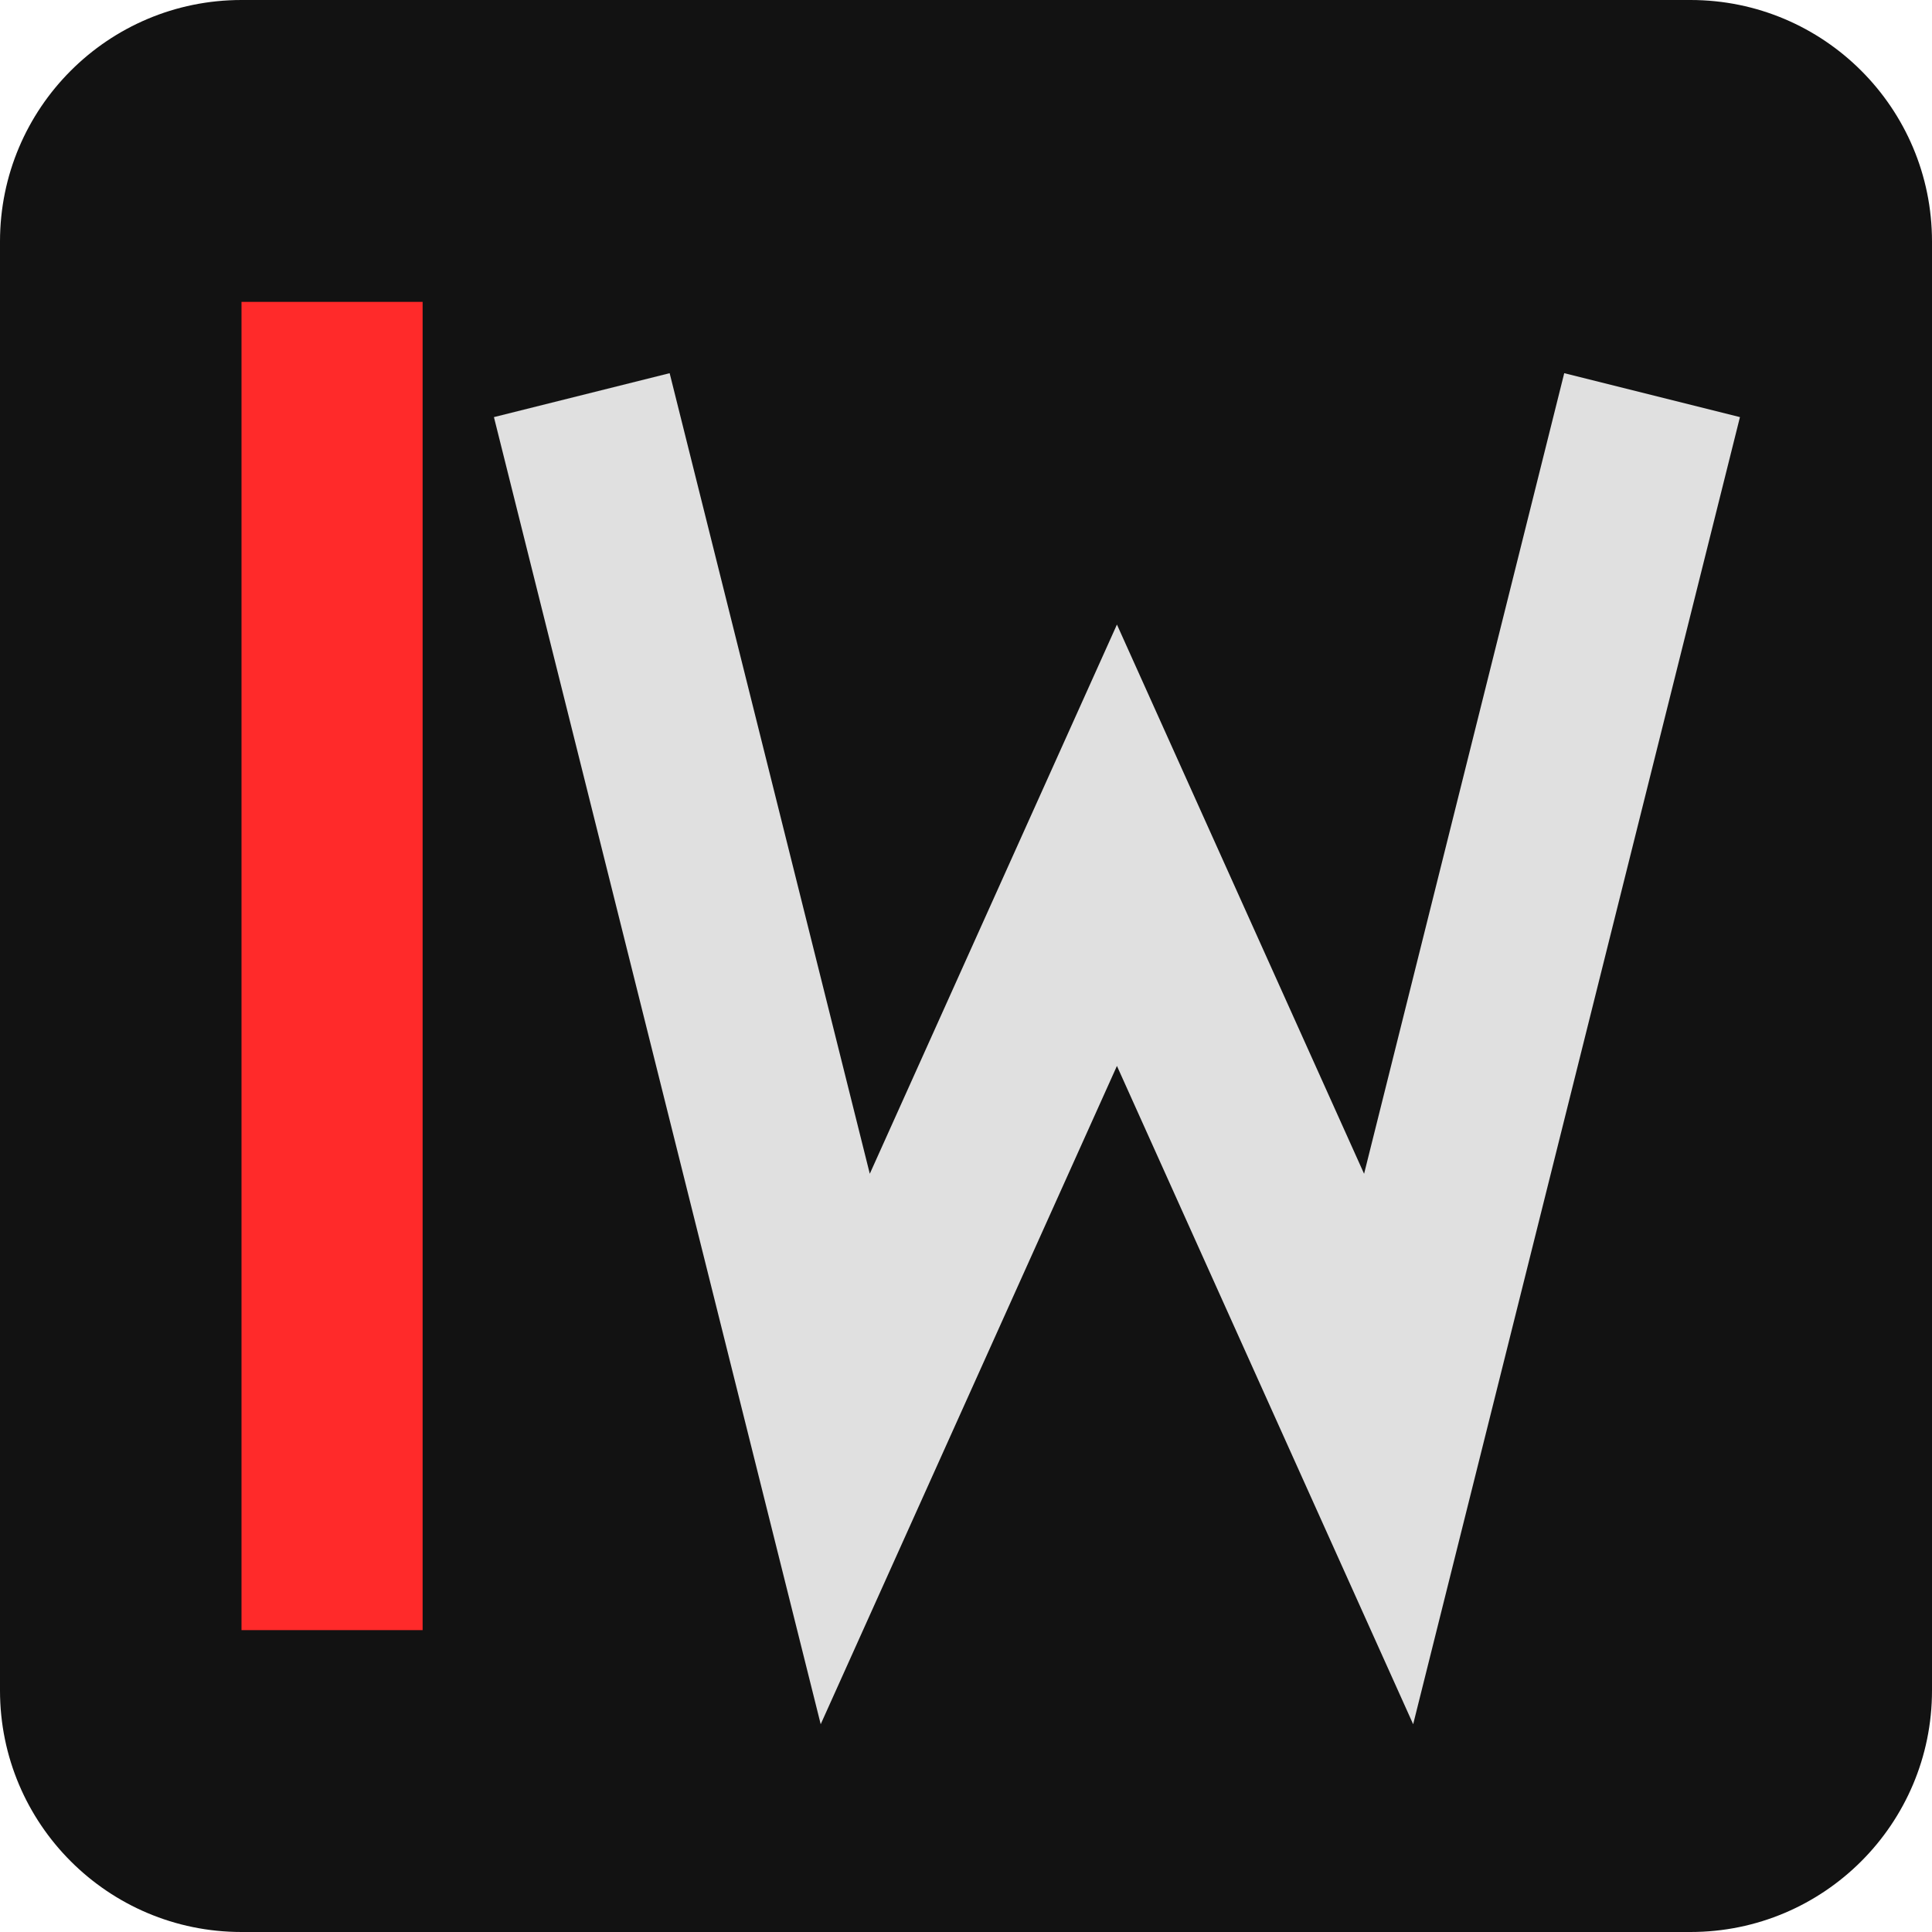
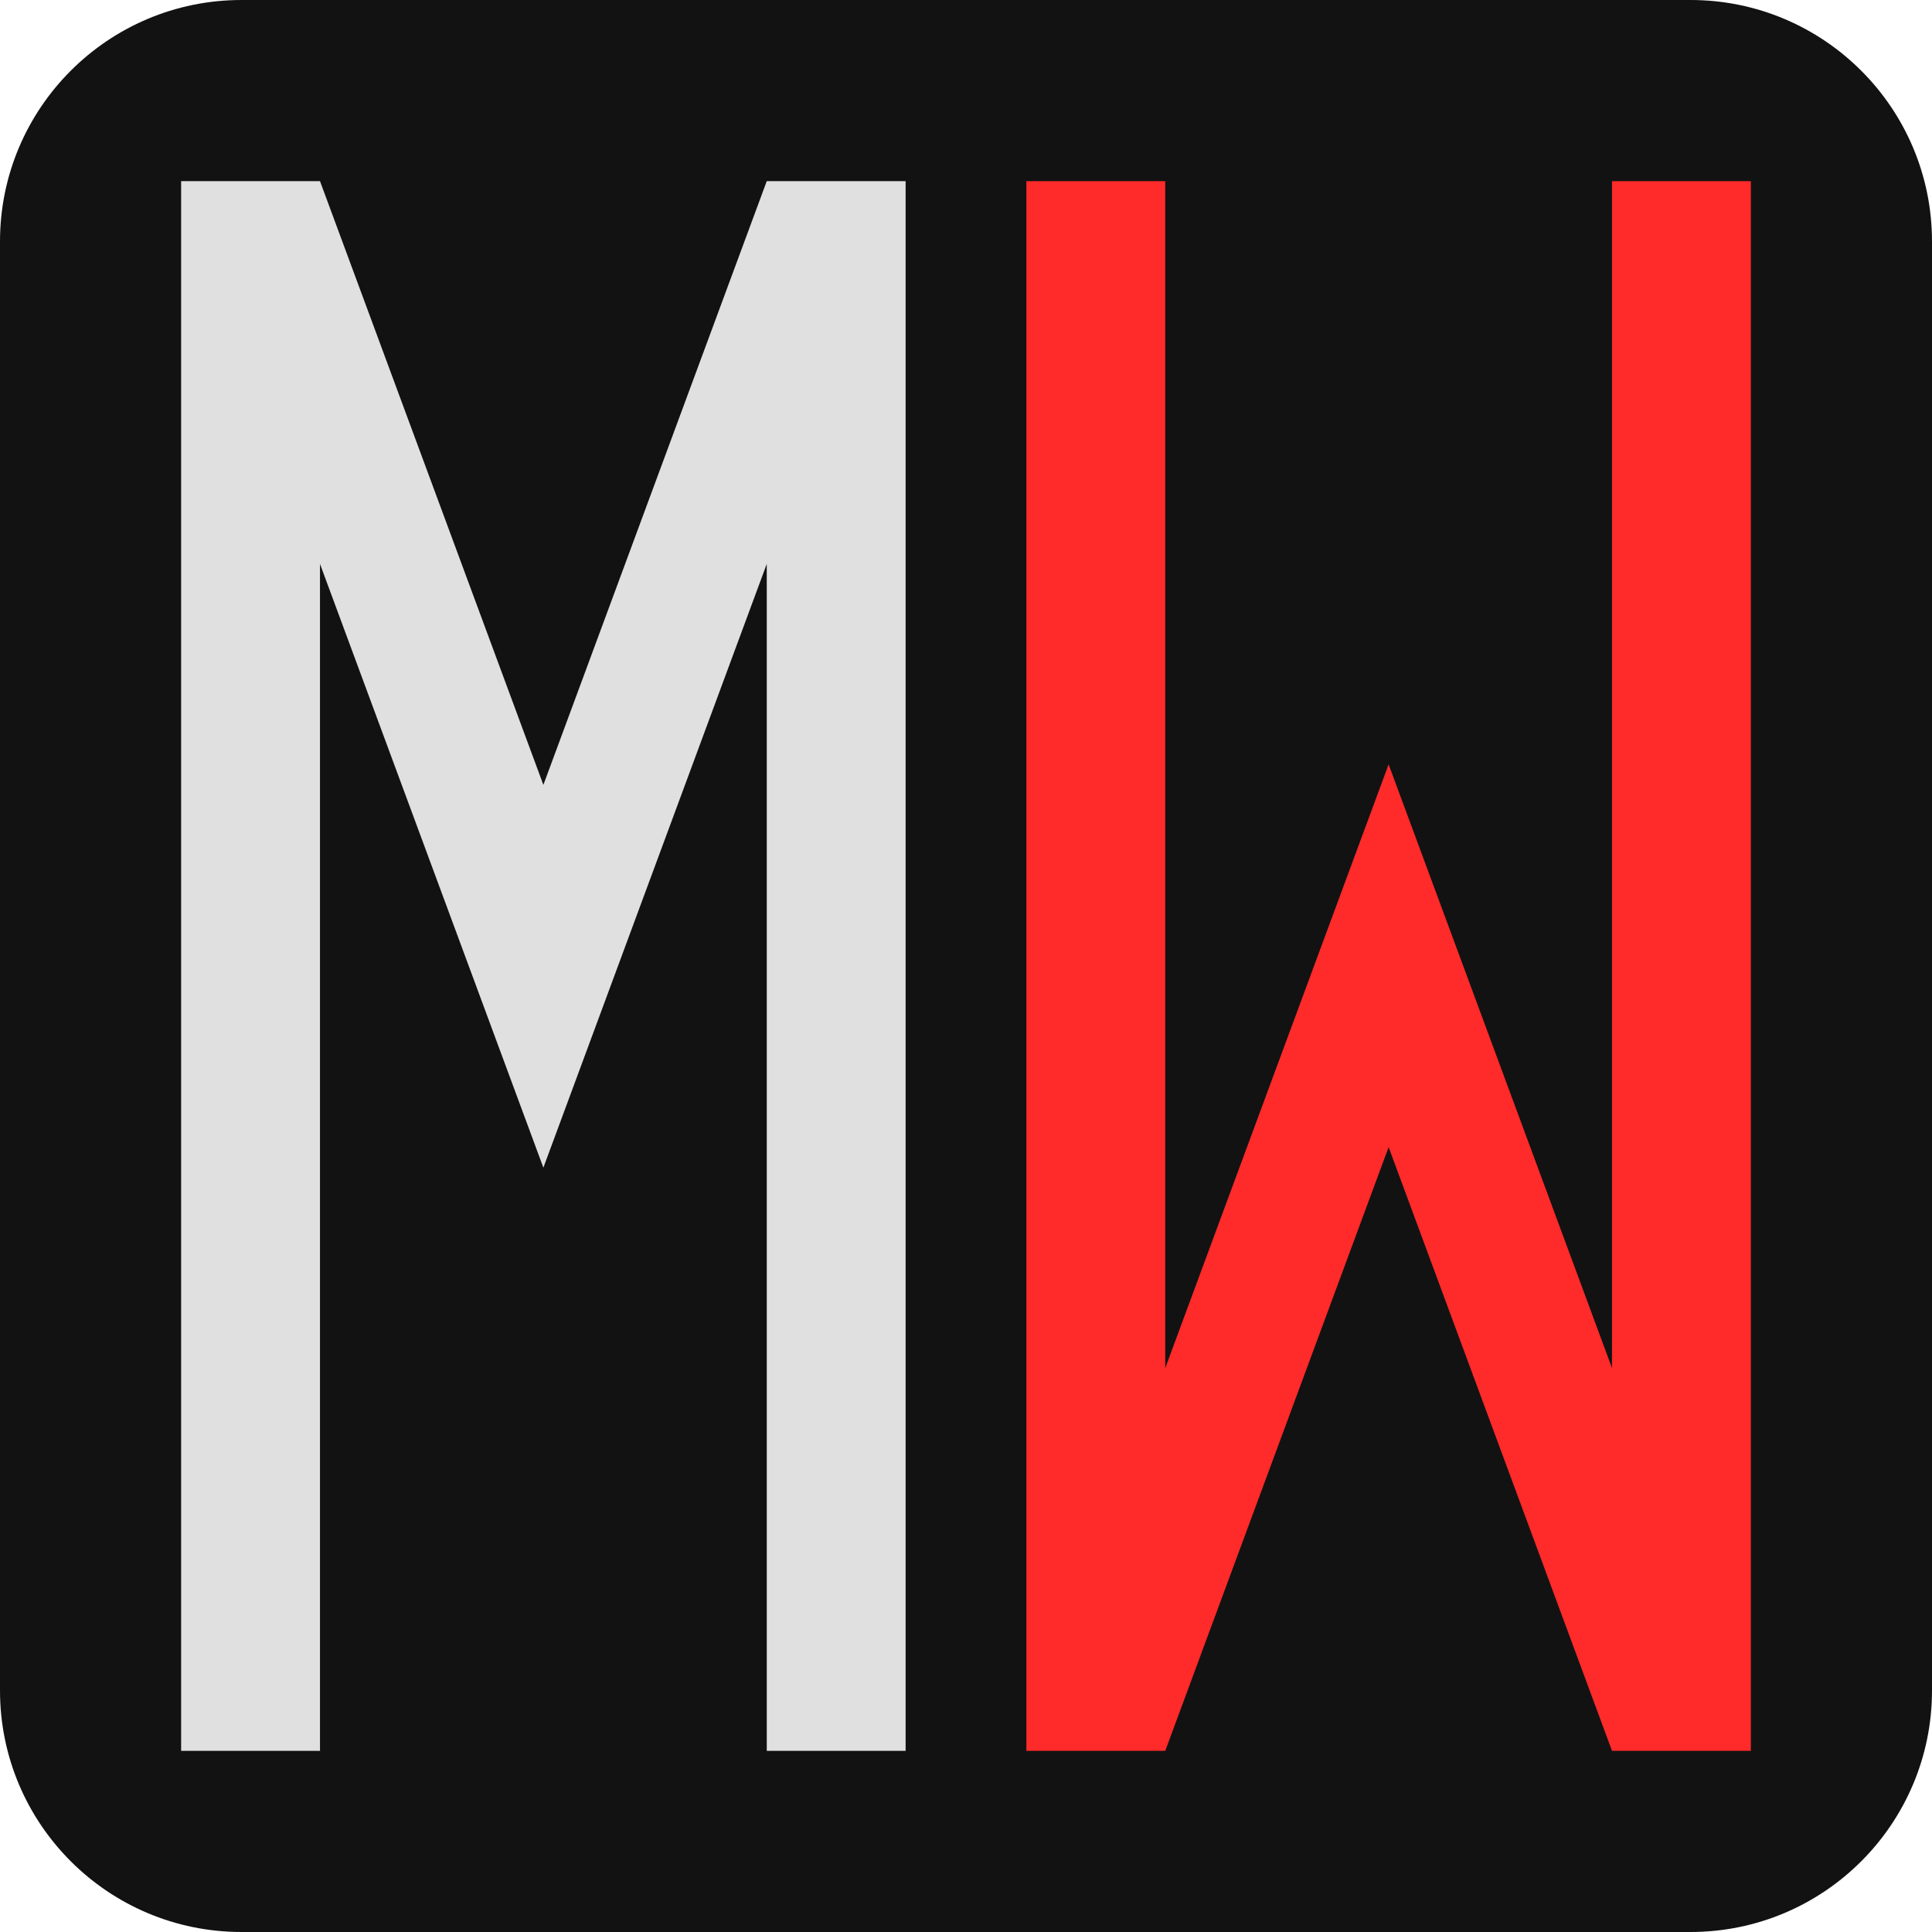
<svg xmlns="http://www.w3.org/2000/svg" viewBox="0 0 64 64">
  <rect width="64" height="64" rx="8" fill="#121212" />
-   <rect x="8" y="10" width="6" height="44" fill="#FF2A2A" />
-   <polyline points="20,16 28,48 37,28 46,48 54,16" fill="none" stroke="#e0e0e0" stroke-width="6" stroke-linejoin="miter" stroke-linecap="square" />
+   <polygon fill="#e0e0e0" points="6.00,58.00 6.00,6.00 10.60,6.00 18.00,26.00 25.40,6.00 30.00,6.00 30.00,58.00 25.40,58.00 25.40,18.68 18.00,38.68 10.60,18.68 10.60,58.00" />
+   <polygon fill="#FF2A2A" points="34.00,6.00 34.00,58.00 38.60,58.00 46.00,38.00 53.40,58.00 58.00,58.00 58.00,6.00 53.40,6.00 53.40,45.32 46.00,25.32 38.60,45.32 38.60,6.00" />
</svg>
